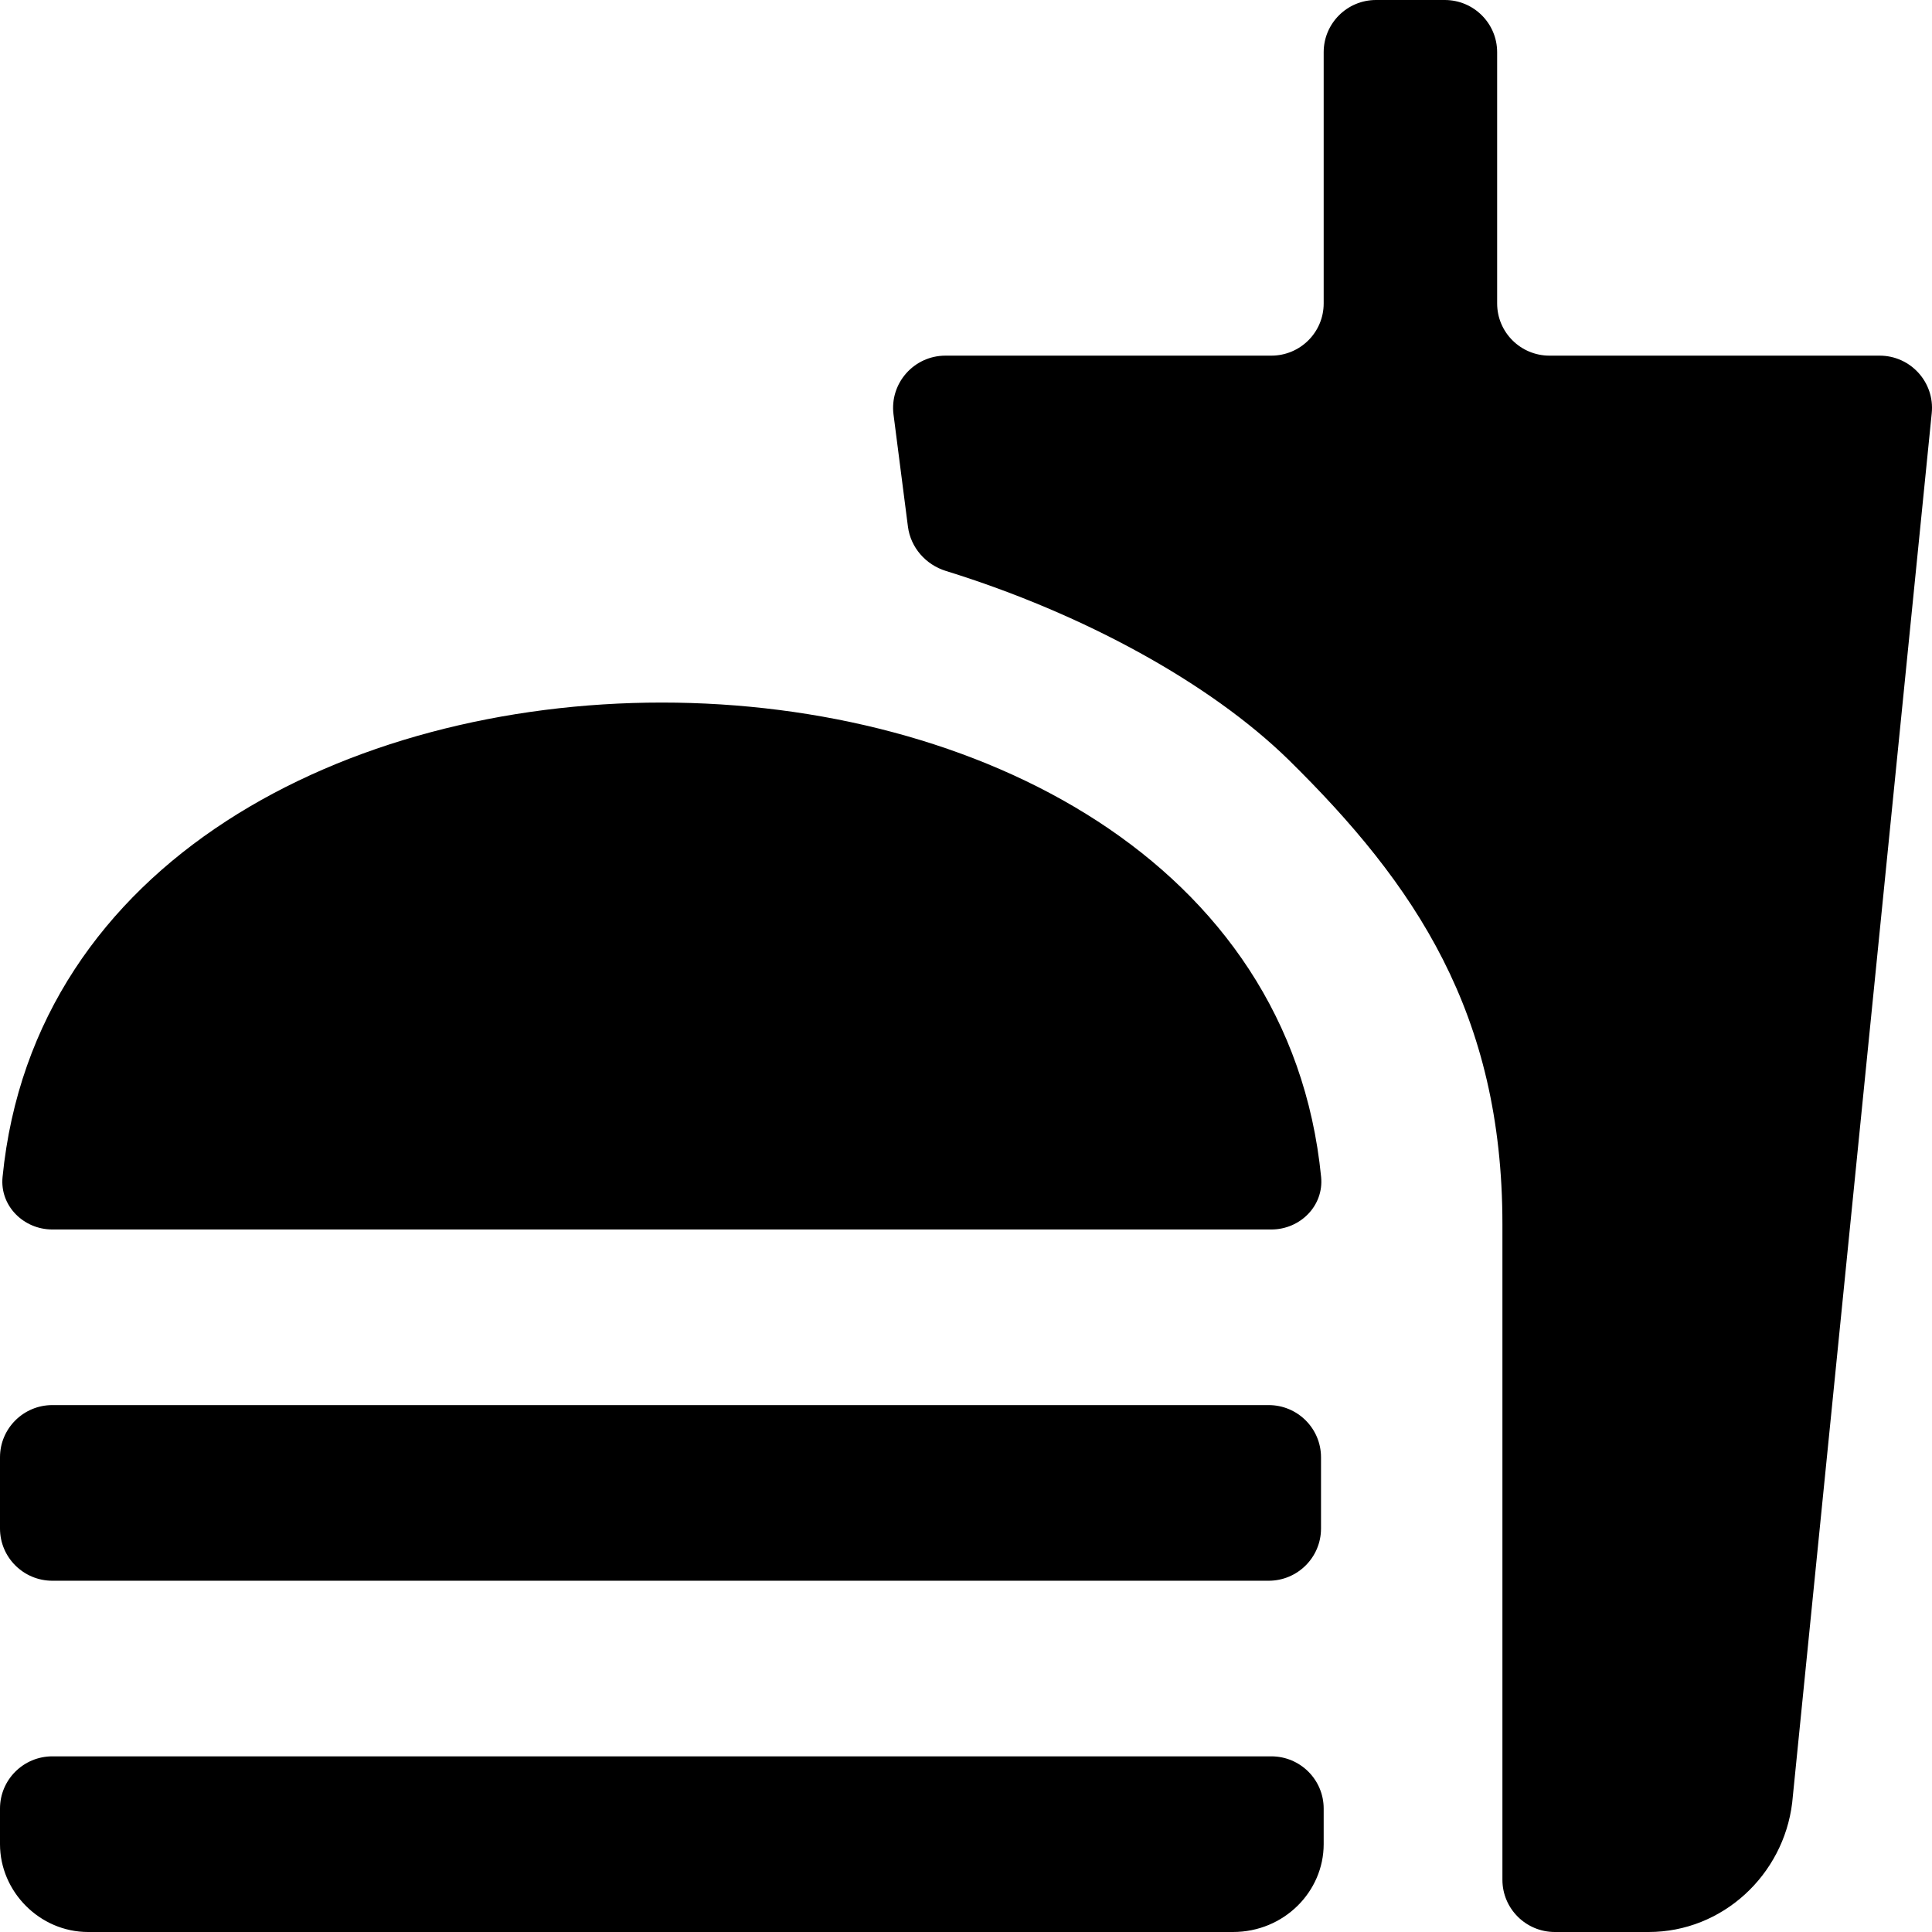
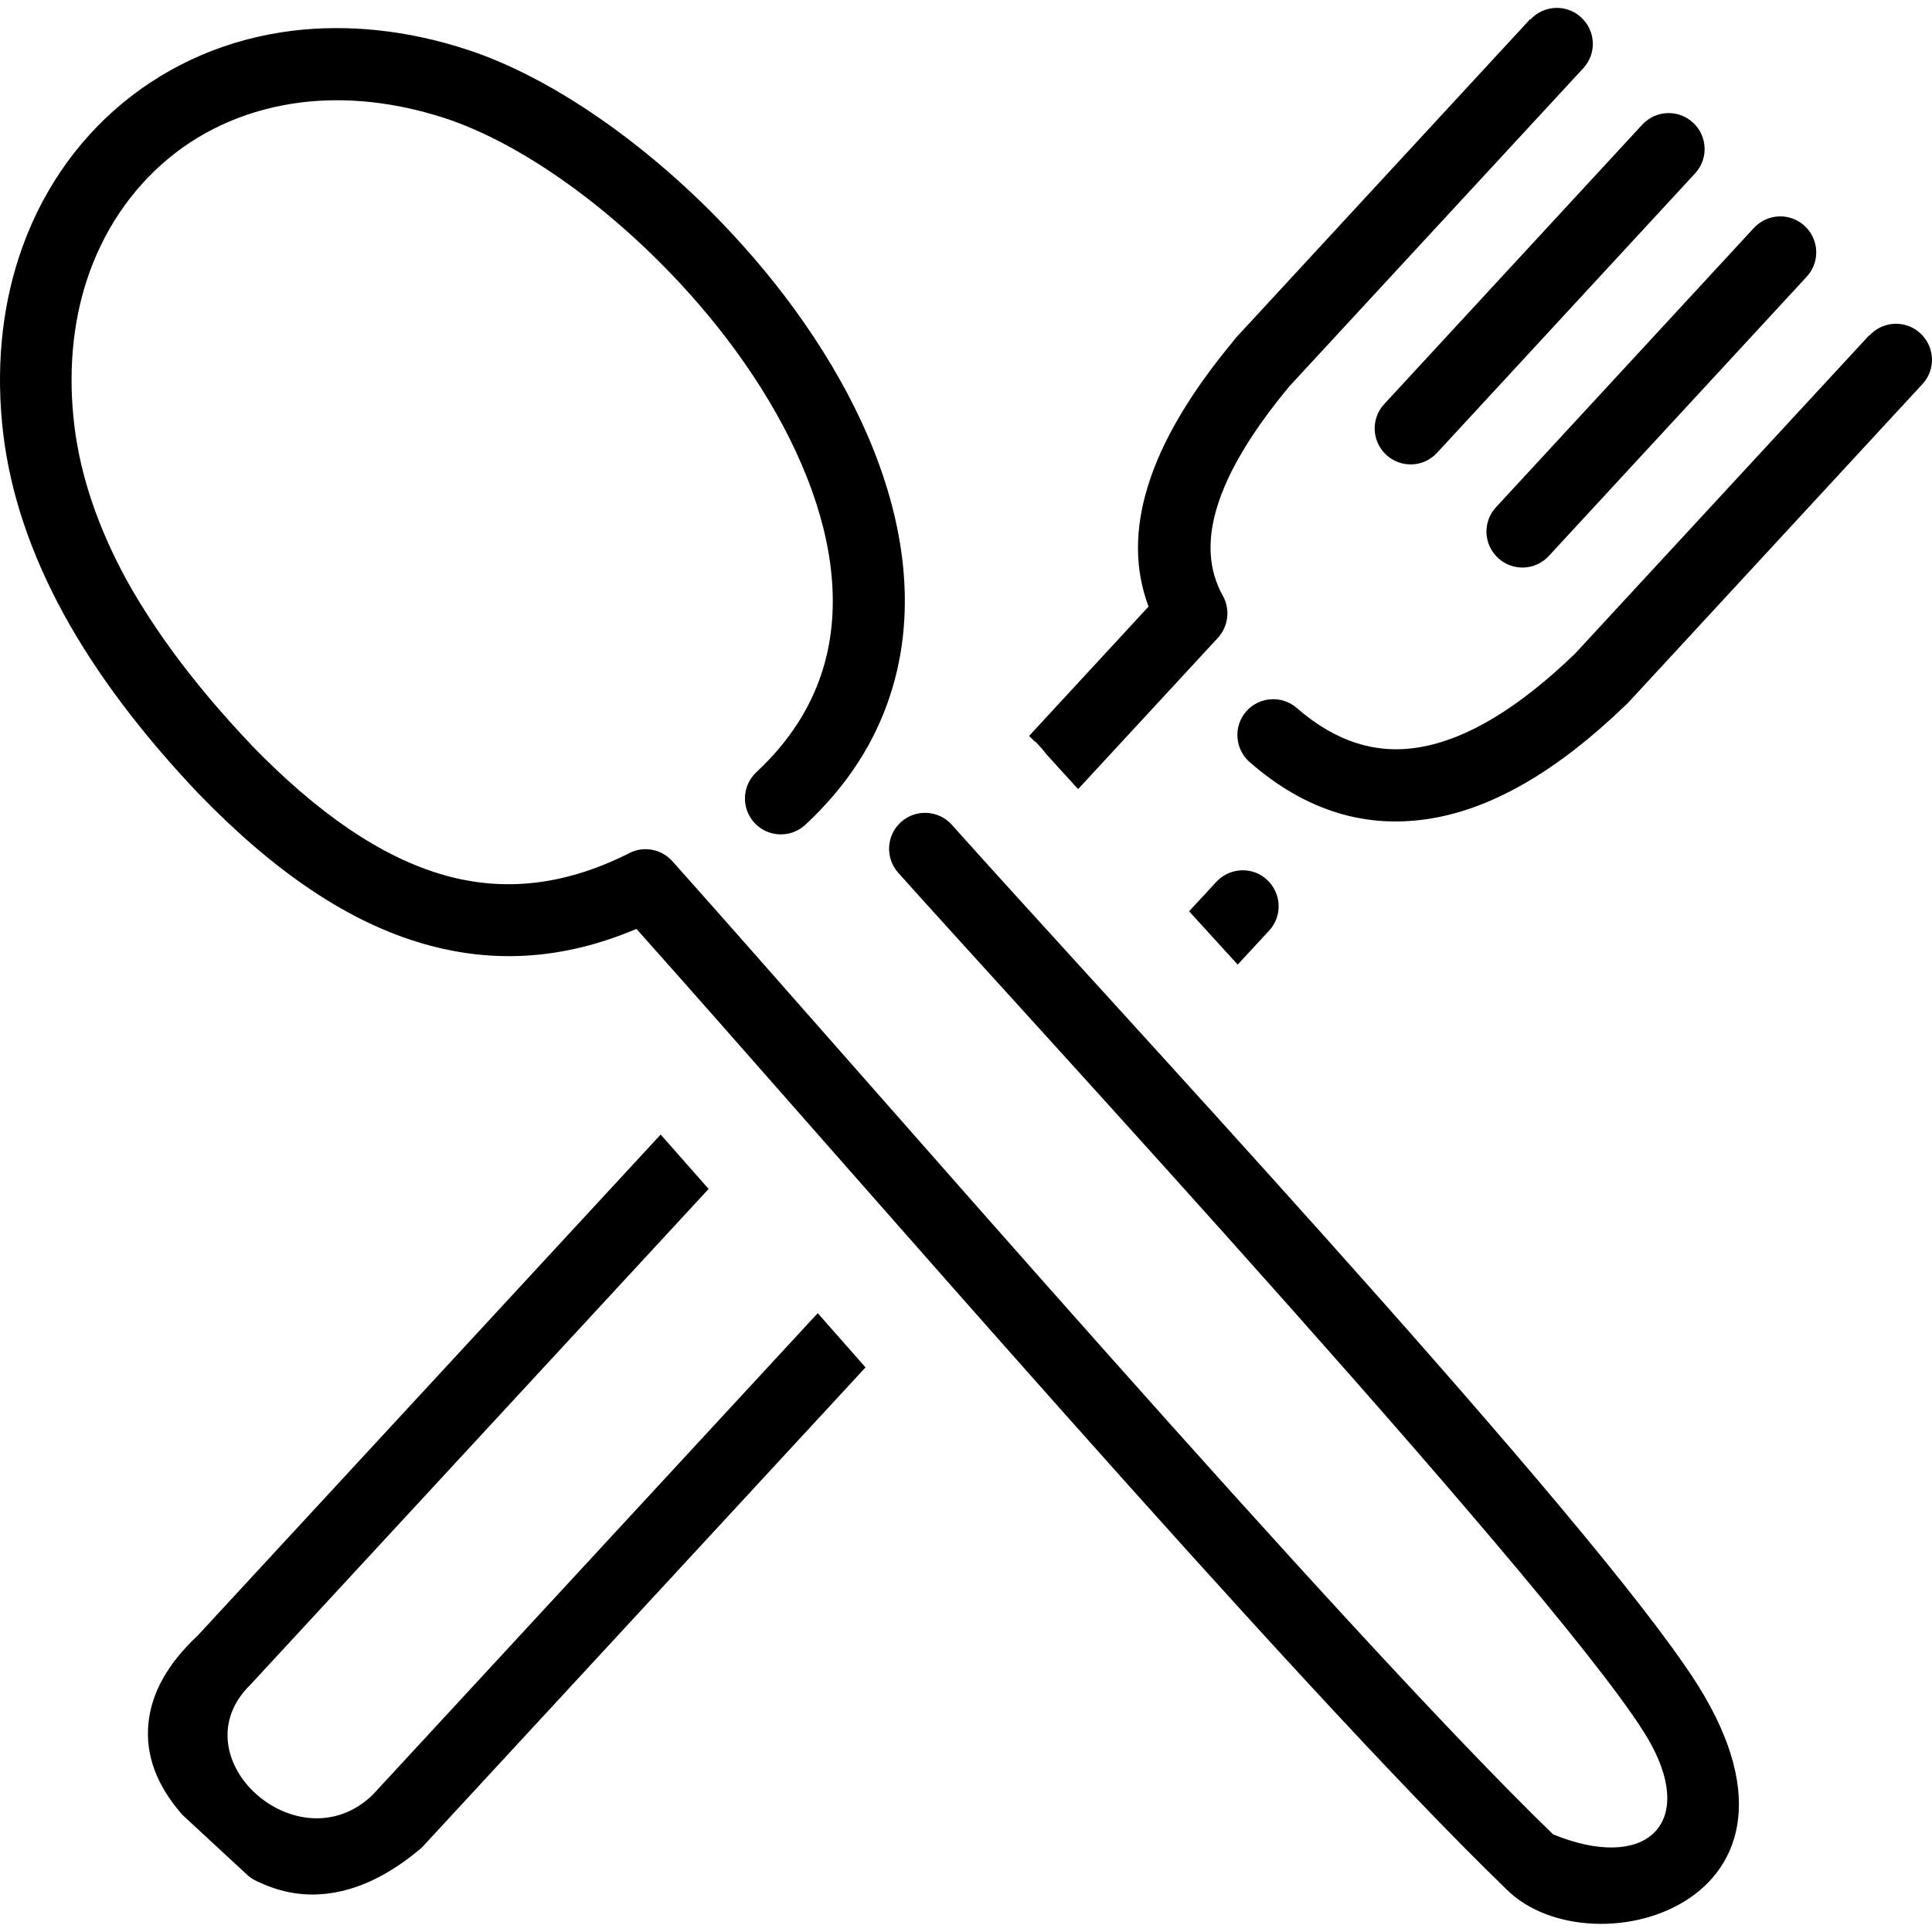
- <svg xmlns="http://www.w3.org/2000/svg" width="37" height="37" viewBox="0 0 37 37" fill="none">
-   <path d="M28.773 36C28.773 36.552 29.223 37 29.776 37H31.573C32.99 37 34.154 35.907 34.322 34.528L36.995 7.911C37.054 7.322 36.59 6.811 35.997 6.811H29.675C29.121 6.811 28.672 6.364 28.672 5.811V1C28.672 0.448 28.223 0 27.669 0H26.352C25.799 0 25.35 0.448 25.35 1V5.811C25.35 6.364 24.901 6.811 24.347 6.811H18.107C17.502 6.811 17.035 7.341 17.112 7.939L17.388 10.086C17.44 10.486 17.728 10.814 18.114 10.934C20.753 11.751 23.177 13.085 24.675 14.548C27.104 16.936 28.773 19.408 28.773 23.445V36ZM0 35.318V34.636C0 34.084 0.449 33.636 1.003 33.636H24.347C24.901 33.636 25.35 34.084 25.35 34.636V35.318C25.35 36.226 24.591 37 23.613 37H1.687C0.759 37 0 36.226 0 35.318ZM24.347 23.546C24.901 23.546 25.355 23.091 25.301 22.541C24.104 10.426 1.246 10.426 0.049 22.541C-0.006 23.091 0.449 23.546 1.003 23.546H24.347ZM0 27.909C0 27.357 0.449 26.909 1.003 26.909H24.296C24.85 26.909 25.299 27.357 25.299 27.909V29.273C25.299 29.825 24.85 30.273 24.296 30.273H1.003C0.449 30.273 0 29.825 0 29.273V27.909Z" fill="currentColor" />
+ <svg xmlns="http://www.w3.org/2000/svg" fill="currentColor" width="800px" height="800px" viewBox="0 -0.5 122.88 122.88" version="1.1" id="Layer_1" style="enable-background:new 0 0 122.88 121.87" xml:space="preserve">
+   <g>
+     <path d="M97.34,0.74c0.86-0.93,2.3-0.99,3.23-0.13c0.93,0.86,0.99,2.3,0.13,3.23L81.98,24.1l-0.03,0.04 c-2.29,2.77-3.86,5.33-4.56,7.67c-0.62,2.07-0.53,3.95,0.39,5.59c0.49,0.88,0.33,1.96-0.32,2.67l0,0l-8.89,9.62 c-0.87-0.95-1.56-1.72-2.02-2.22c-0.21-0.28-0.45-0.55-0.7-0.81l-0.02,0.02c-0.12-0.13-0.25-0.25-0.38-0.37l7.6-8.23 c-0.89-2.38-0.88-4.91-0.06-7.6c0.88-2.92,2.75-6.03,5.44-9.27c0.06-0.08,0.11-0.16,0.18-0.23L97.32,0.72L97.34,0.74L97.34,0.74z M57.13,55.01c-0.84-0.94-0.76-2.39,0.18-3.23c0.94-0.84,2.39-0.76,3.23,0.18c9.41,10.54,38.5,41.73,46.56,53.39 c10.63,15.05-5.83,19.79-11.29,14.31c-13.64-13.19-42.6-46.82-55.33-61.08c-4.58,1.94-9.03,2.24-13.5,0.96 c-4.81-1.37-9.52-4.58-14.3-9.51l-0.06-0.06c-3.64-3.84-6.49-7.63-8.55-11.38c-2.11-3.86-3.4-7.68-3.86-11.47 c-0.49-4.08-0.11-7.88,0.99-11.25c1.29-3.96,3.58-7.31,6.58-9.8c3.02-2.5,6.73-4.12,10.87-4.62c3.44-0.41,7.19-0.06,11.07,1.21 c5.37,1.75,11.63,6.1,16.82,11.68c3.83,4.11,7.11,8.92,9.06,13.87c2.03,5.16,2.65,10.5,1.02,15.5c-0.96,2.96-2.7,5.74-5.4,8.25 c-0.93,0.86-2.37,0.8-3.23-0.12c-0.86-0.93-0.8-2.37,0.12-3.23c2.09-1.95,3.43-4.08,4.16-6.33c1.26-3.87,0.73-8.16-0.93-12.38 c-1.74-4.42-4.69-8.74-8.15-12.45c-4.68-5.02-10.23-8.91-14.91-10.44c-3.21-1.04-6.28-1.34-9.09-1c-3.26,0.4-6.18,1.65-8.51,3.6 c-2.34,1.95-4.13,4.58-5.16,7.71c-0.89,2.73-1.2,5.87-0.79,9.26c0.39,3.2,1.5,6.47,3.32,9.81c1.91,3.43,4.53,6.9,7.9,10.45 l0.02,0.03c4.22,4.35,8.27,7.15,12.28,8.29c3.79,1.08,7.65,0.66,11.68-1.35c0.92-0.53,2.11-0.35,2.84,0.47 c12.42,13.91,42.63,48.92,56.01,61.89c5.81,2.37,9.03-0.55,6.25-5.7C100.7,102.43,63.5,62.17,57.13,55.01L57.13,55.01L57.13,55.01z M45.07,75.12l-29.16,31.55c-0.06,0.06-0.11,0.12-0.18,0.18c-4.26,4.6,3.28,11.3,7.96,6.82l28.32-30.65l3.04,3.45l-28.1,30.41l0,0 c-0.06,0.07-0.12,0.13-0.2,0.2c-1.68,1.41-3.37,2.33-5.08,2.71c-1.76,0.4-3.49,0.22-5.15-0.56c-0.28-0.11-0.54-0.25-0.77-0.46 l-4.03-3.73l0,0c-0.06-0.06-0.12-0.11-0.18-0.18c-1.56-1.8-2.3-3.72-2.1-5.75c0.19-1.92,1.21-3.79,3.14-5.59l29.44-31.86 L45.07,75.12L45.07,75.12z M75.63,57.46l1.73-1.87c0.86-0.93,2.31-0.99,3.23-0.13s0.99,2.3,0.13,3.23l-2,2.16L75.63,57.46 L75.63,57.46z M104.45,7.43c0.86-0.93,2.3-0.99,3.23-0.13c0.93,0.86,0.99,2.3,0.13,3.23L91.4,28.3c-0.86,0.93-2.3,0.99-3.23,0.13 c-0.93-0.86-0.99-2.3-0.13-3.23L104.45,7.43L104.45,7.43L104.45,7.43z M111.55,14c0.86-0.93,2.3-0.99,3.23-0.13 c0.93,0.86,0.99,2.3,0.13,3.23L98.51,34.86c-0.86,0.93-2.3,0.99-3.23,0.13c-0.93-0.86-0.99-2.3-0.13-3.23L111.55,14L111.55,14 L111.55,14z M118.91,20.83c0.86-0.93,2.3-0.99,3.23-0.13c0.93,0.86,0.99,2.31,0.13,3.23L103.55,44.2c-0.07,0.07-0.14,0.13-0.21,0.2 c-4.26,4.1-8.33,6.47-12.22,7.14c-4.22,0.73-8.09-0.47-11.64-3.57c-0.95-0.83-1.04-2.28-0.22-3.22c0.83-0.95,2.28-1.04,3.22-0.22 c2.45,2.14,5.07,2.98,7.84,2.49c2.98-0.51,6.26-2.48,9.84-5.93l0.02-0.02l18.71-20.25L118.91,20.83L118.91,20.83z" />
+   </g>
</svg>
